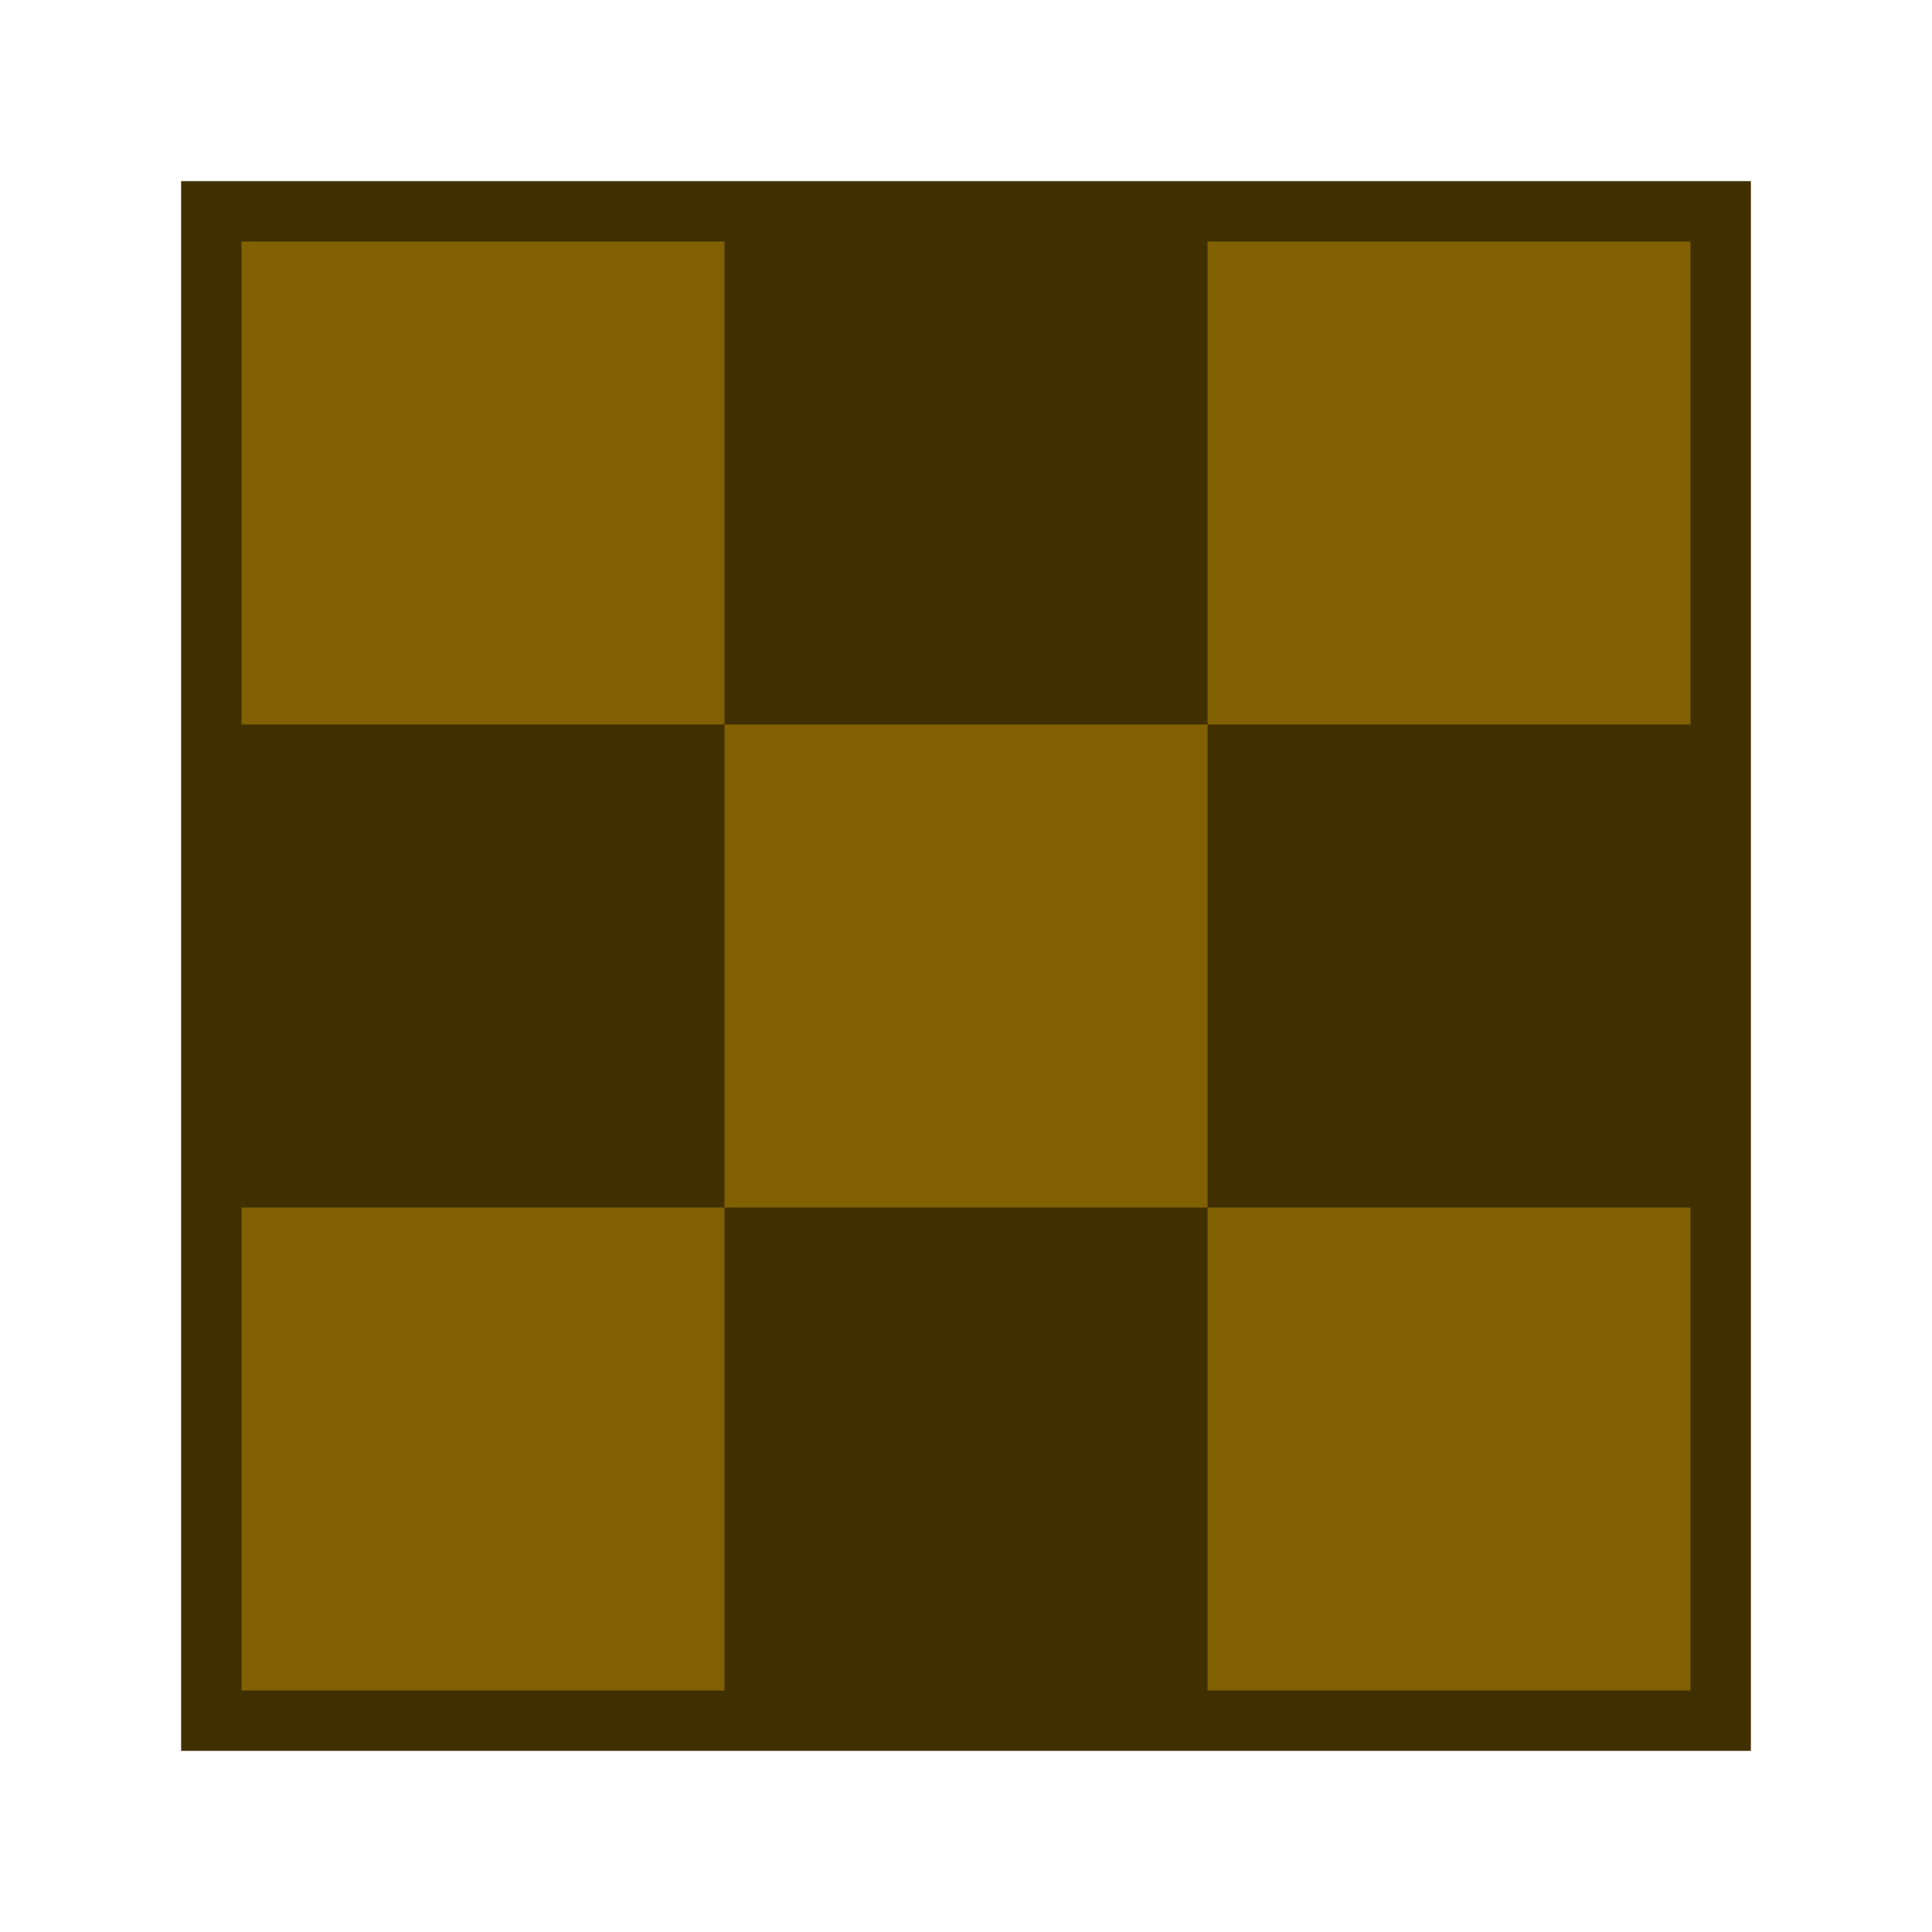
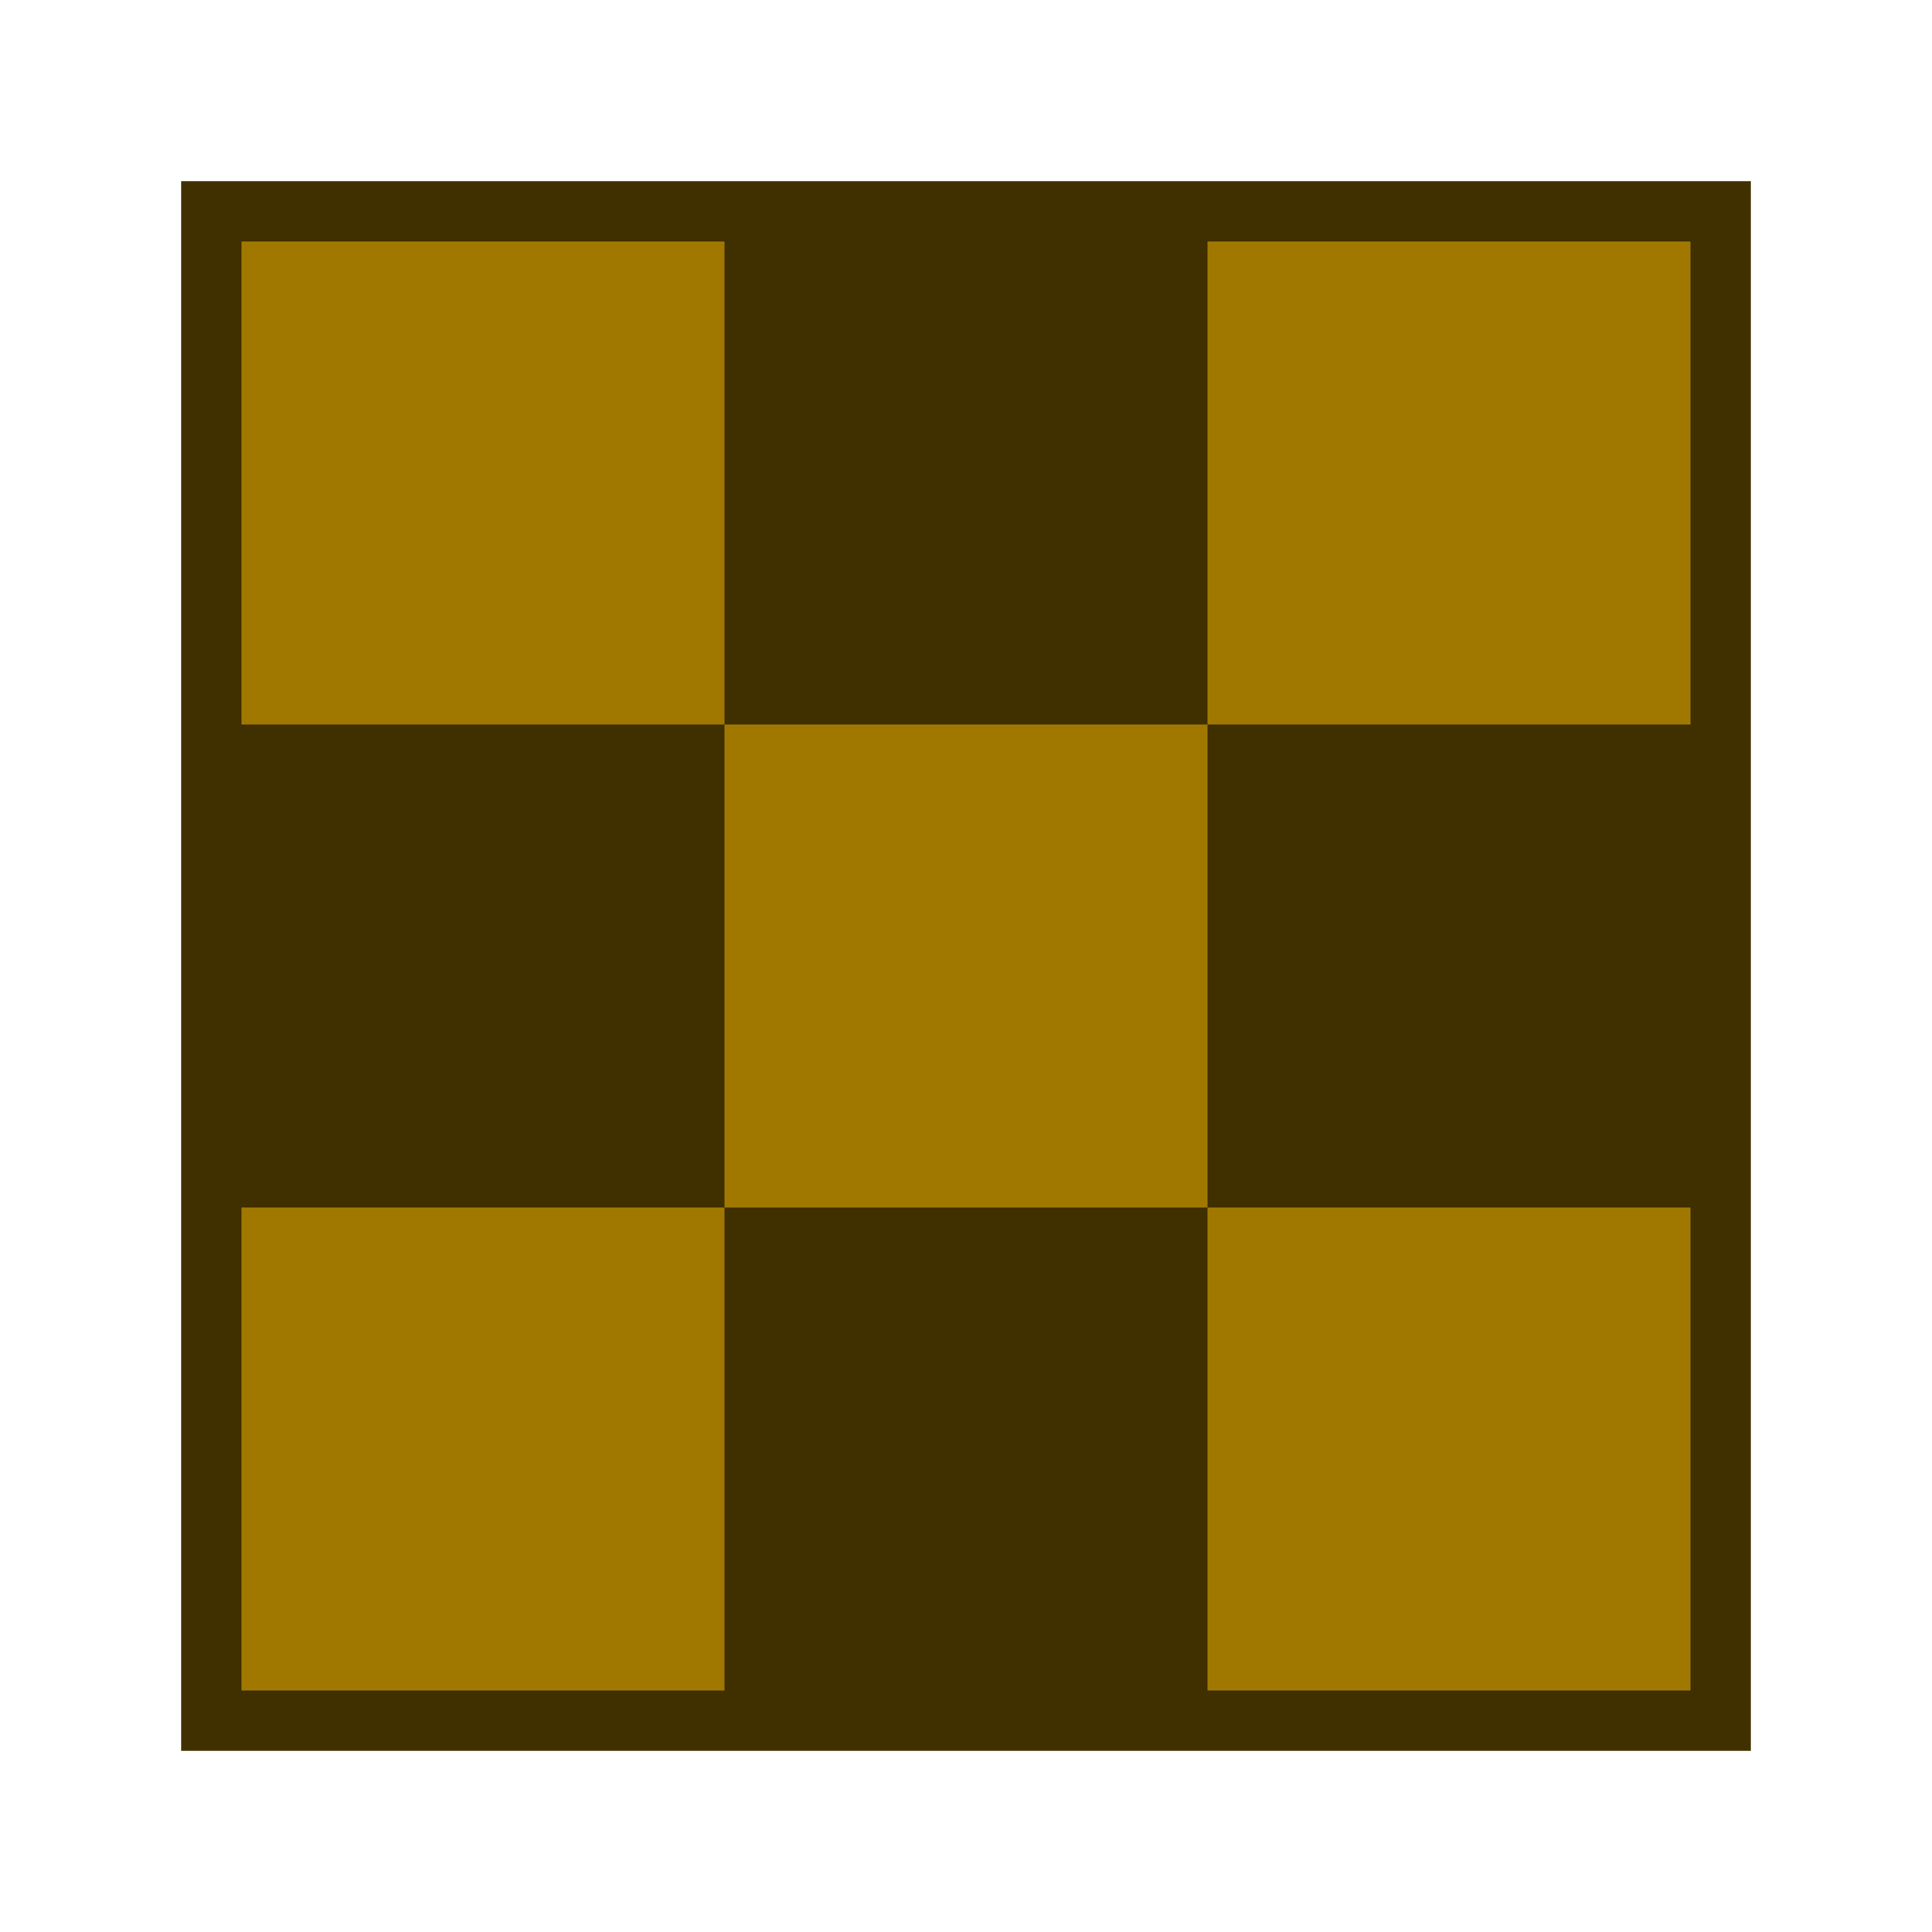
<svg xmlns="http://www.w3.org/2000/svg" height="16" width="16" viewBox="0 0 16 16">
  <rect style="fill:#403000;stroke:#403000;stroke-width:0.5px" x="1.75" y="1.75" width="12.5" height="12.5" />
-   <path style="fill:#806000;stroke:none;" d="m 2,2 4,0 0,4 -4,0 0,-4 z m 8,0 4,0 0,4 -4,0 0,-4 z m -4,4 4,0 0,4 -4,0 0,-4 z m -4,4 4,0 0,4 -4,0 0,-4 z m 8,0 4,0 0,4 -4,0 0,-4 z" />
+   <path style="fill:#a07800;stroke:none;" d="m 2,2 4,0 0,4 -4,0 0,-4 z m 8,0 4,0 0,4 -4,0 0,-4 z m -4,4 4,0 0,4 -4,0 0,-4 z m -4,4 4,0 0,4 -4,0 0,-4 z m 8,0 4,0 0,4 -4,0 0,-4 z" />
</svg>
